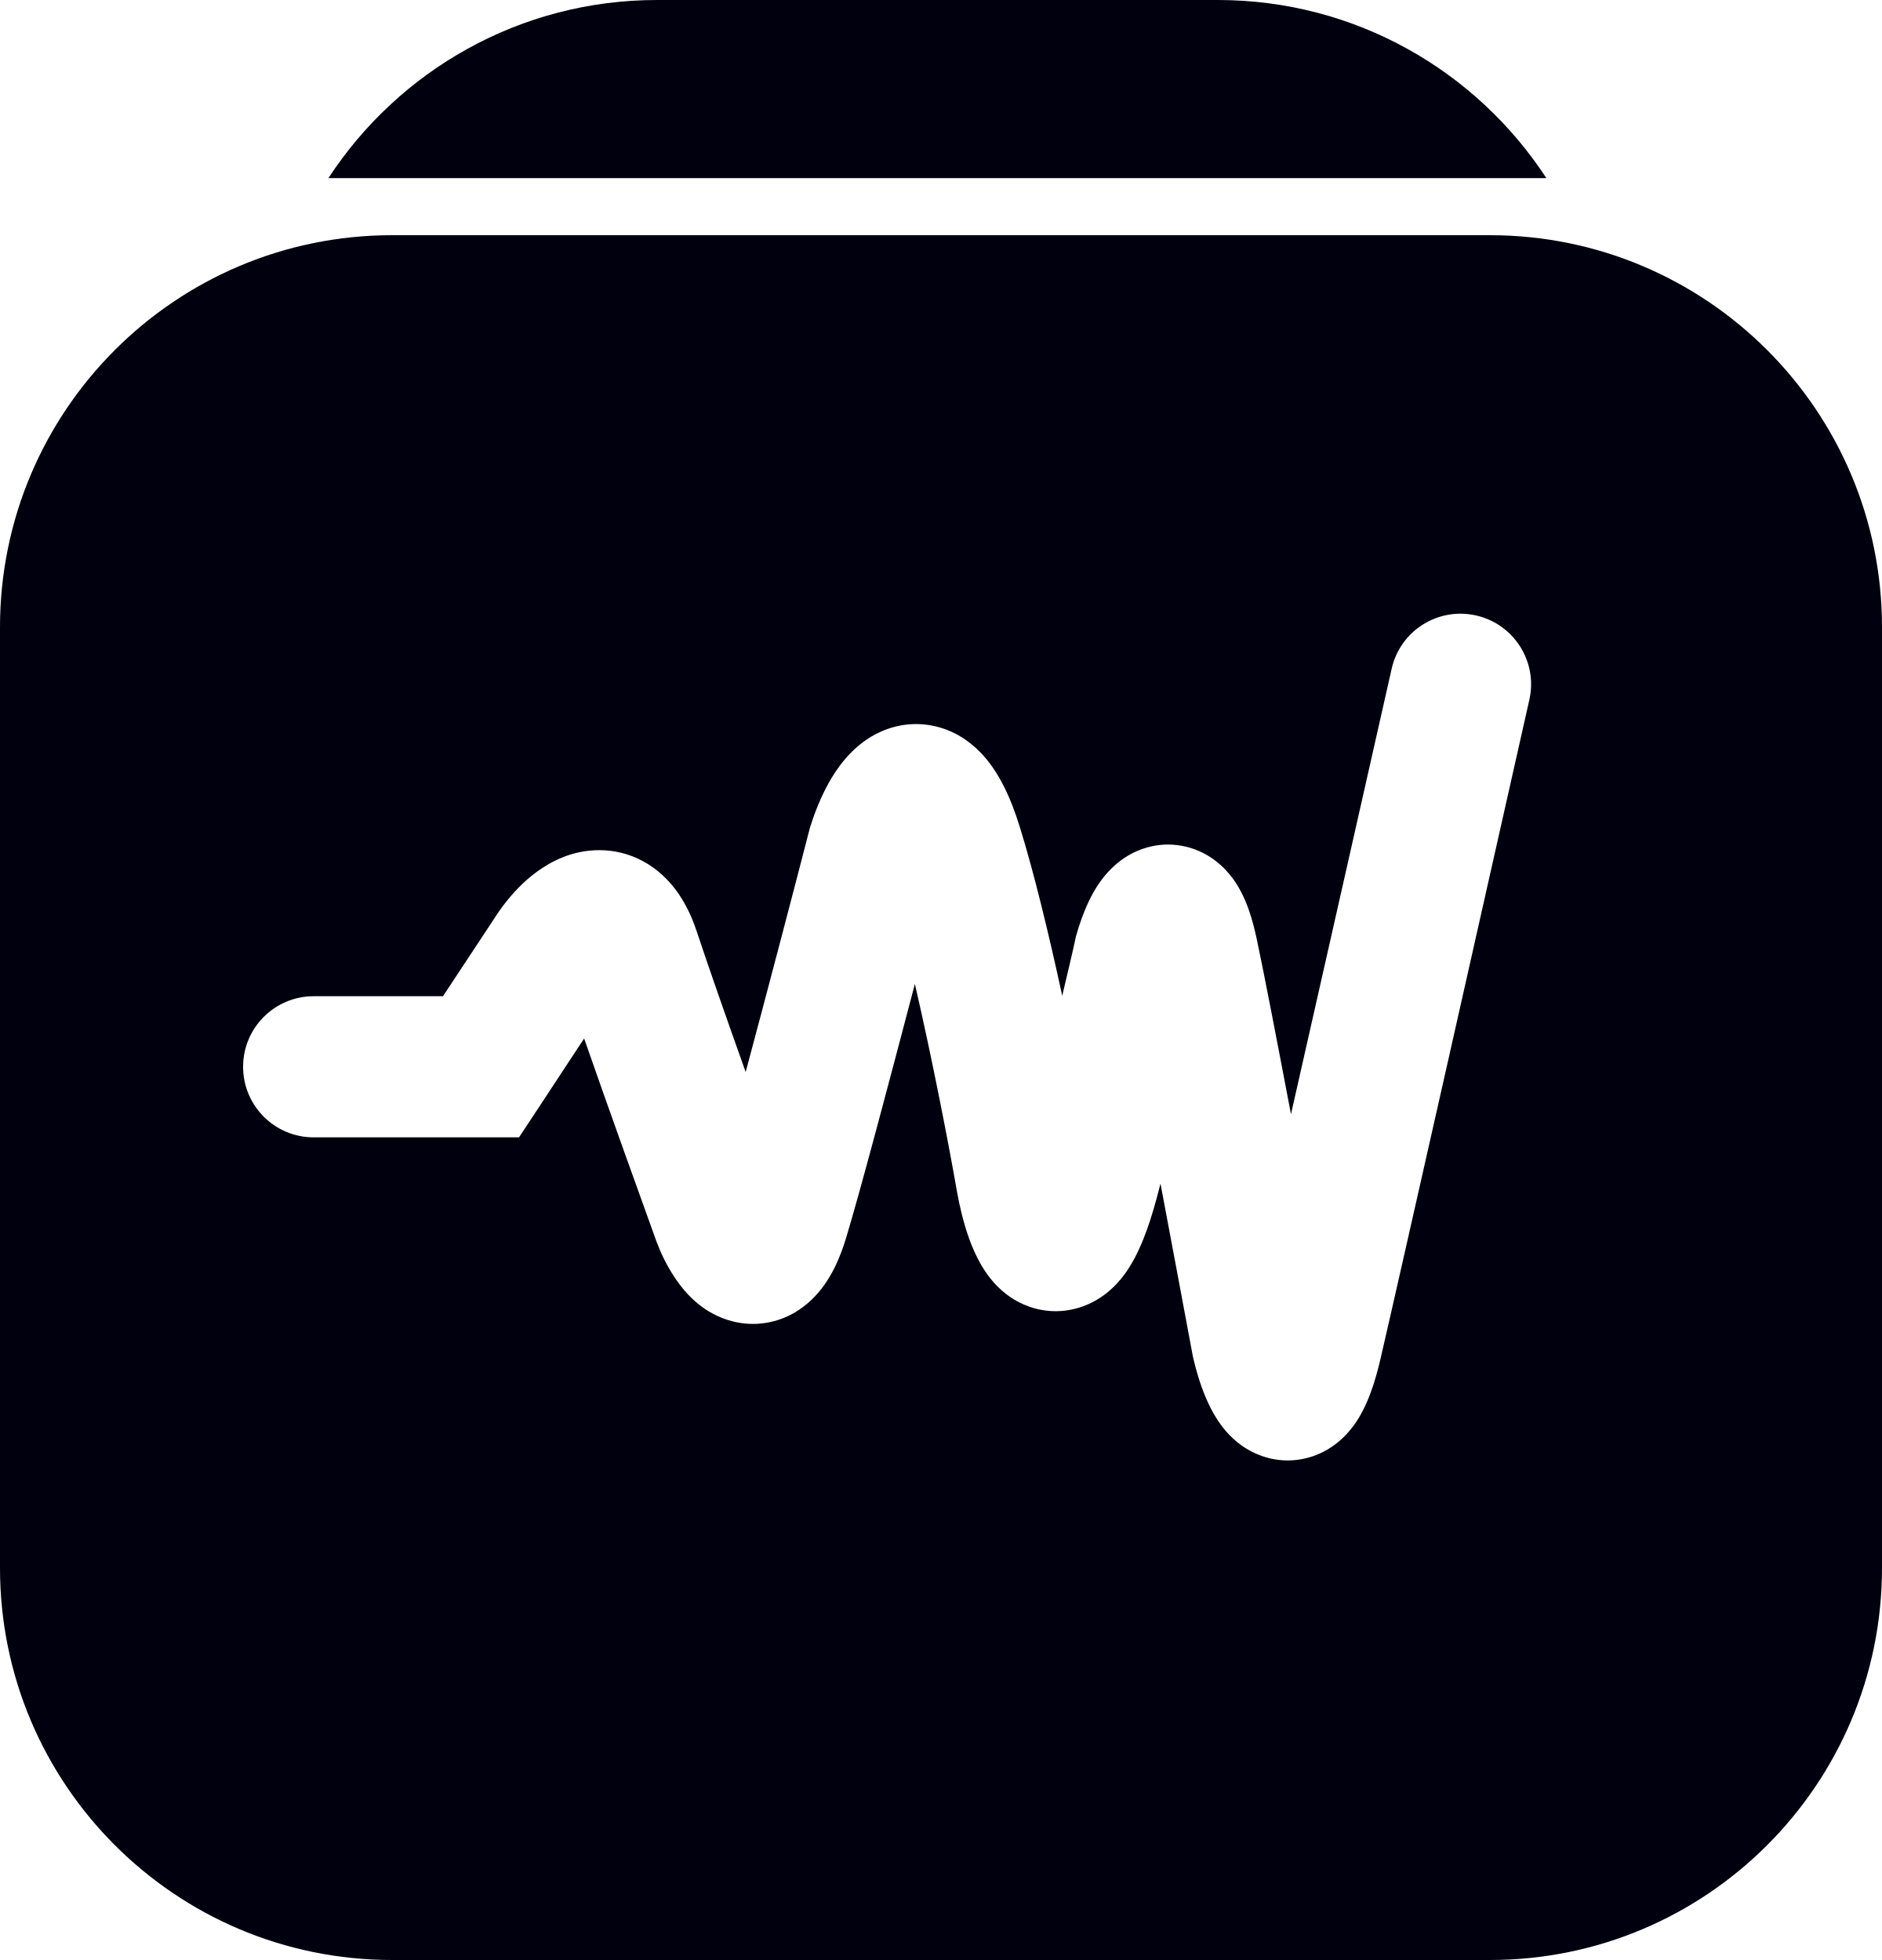
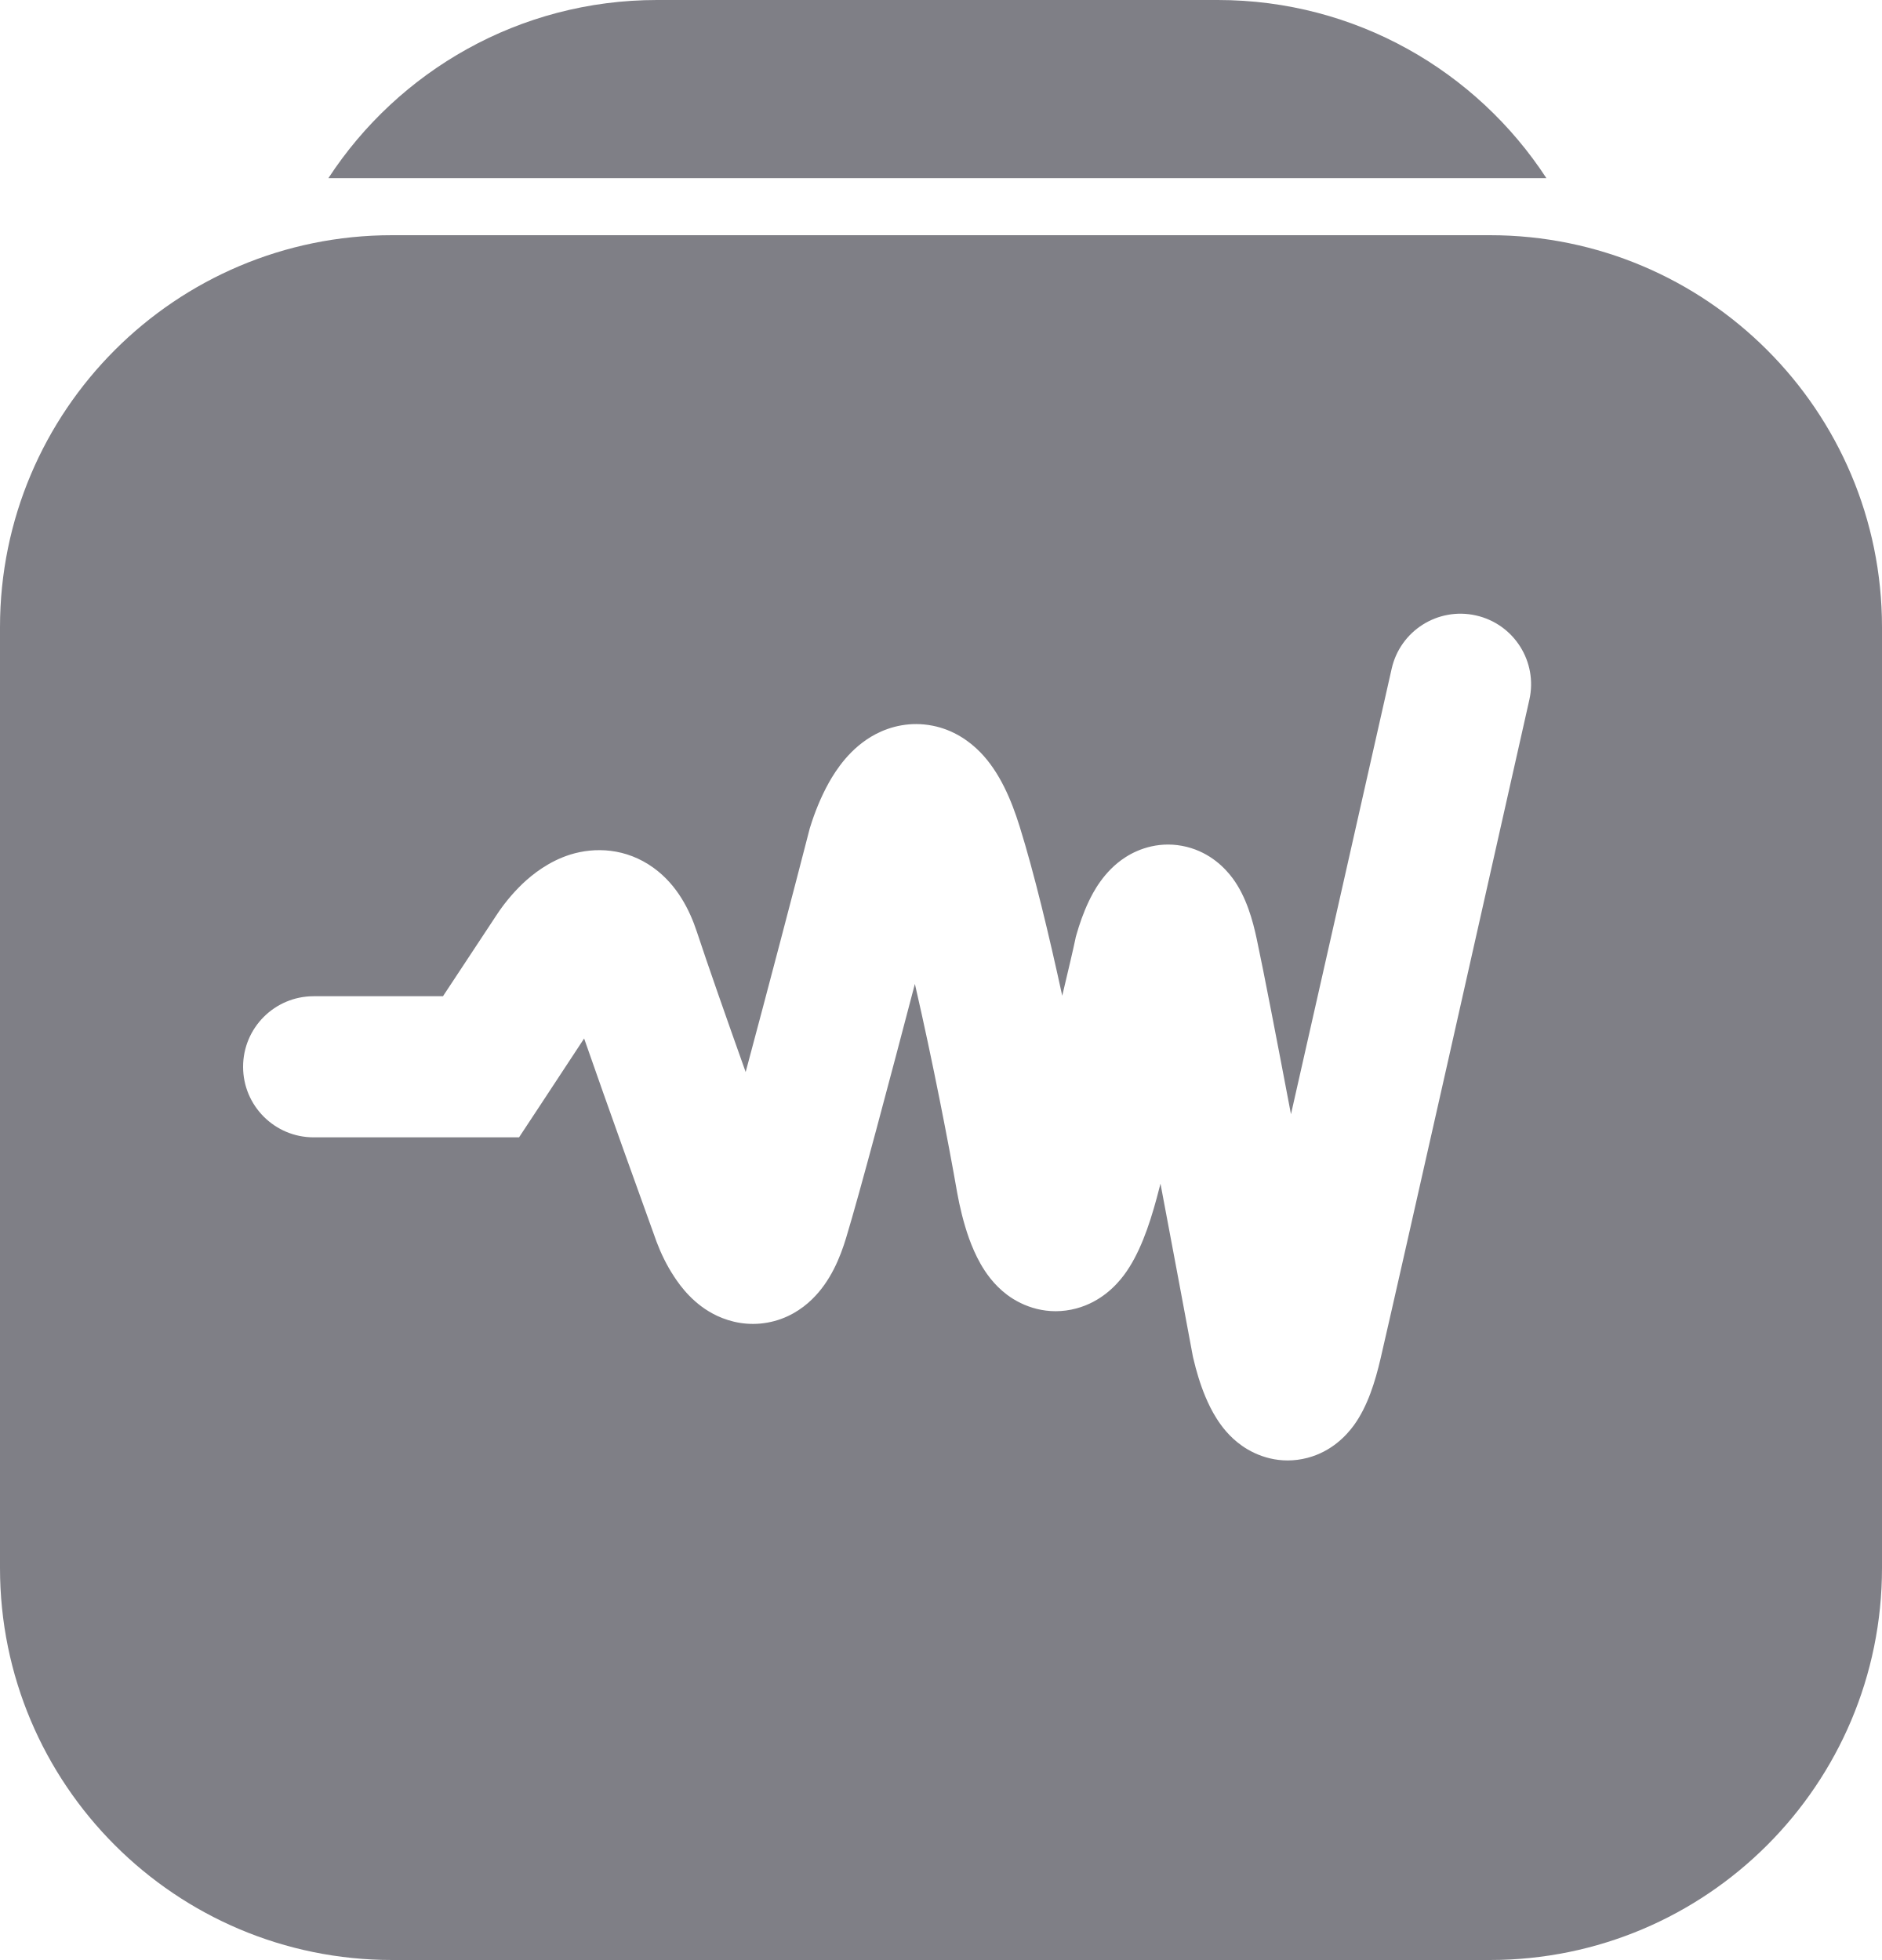
<svg xmlns="http://www.w3.org/2000/svg" width="24" height="25" viewBox="0 0 24 25" fill="none">
-   <path d="M19 3C21.761 3 24 5.239 24 8V20C24 22.761 21.761 25 19 25H5C2.239 25 8.05346e-08 22.761 0 20V8C2.57711e-07 5.239 2.239 3 5 3H19ZM18.822 7.85C18.337 7.741 17.856 8.045 17.747 8.53C17.428 9.948 16.891 12.318 16.463 14.212C16.287 13.285 16.12 12.416 16.027 11.98C15.976 11.74 15.894 11.439 15.719 11.202C15.623 11.073 15.437 10.878 15.134 10.802C14.806 10.72 14.525 10.822 14.351 10.935C14.072 11.114 13.934 11.394 13.886 11.494C13.815 11.642 13.763 11.796 13.727 11.923L13.719 11.951L13.713 11.98C13.684 12.119 13.625 12.367 13.546 12.701C13.379 11.933 13.189 11.138 13.002 10.539C12.897 10.203 12.748 9.848 12.5 9.594C12.363 9.454 12.161 9.309 11.891 9.256C11.611 9.201 11.359 9.264 11.169 9.363C10.843 9.533 10.658 9.827 10.571 9.981C10.466 10.169 10.387 10.371 10.335 10.539L10.328 10.56L10.322 10.583C10.128 11.337 9.794 12.611 9.509 13.674C9.265 12.989 9.02 12.29 8.887 11.886C8.796 11.611 8.638 11.289 8.334 11.069C7.982 10.815 7.586 10.803 7.273 10.9C7 10.986 6.794 11.149 6.665 11.271C6.528 11.402 6.415 11.545 6.332 11.672L5.649 12.707H4C3.503 12.707 3.1 13.11 3.1 13.607C3.1 14.104 3.503 14.507 4 14.507H6.619L6.886 14.102L7.449 13.246C7.752 14.115 8.159 15.248 8.371 15.834L8.376 15.847C8.425 15.977 8.498 16.134 8.596 16.282C8.676 16.405 8.85 16.646 9.146 16.784C9.315 16.863 9.538 16.915 9.787 16.87C10.033 16.826 10.223 16.702 10.355 16.573C10.592 16.344 10.715 16.037 10.79 15.789C10.966 15.209 11.343 13.785 11.667 12.55C11.896 13.544 12.102 14.614 12.204 15.2V15.201L12.205 15.206C12.237 15.385 12.287 15.598 12.358 15.797C12.394 15.896 12.442 16.011 12.506 16.123C12.564 16.224 12.669 16.385 12.844 16.516C13.043 16.665 13.361 16.788 13.727 16.689C14.042 16.604 14.236 16.394 14.334 16.263C14.527 16.004 14.652 15.647 14.751 15.281C14.768 15.22 14.783 15.158 14.799 15.098C14.955 15.924 15.108 16.743 15.21 17.291L15.214 17.311L15.219 17.331C15.253 17.477 15.303 17.652 15.373 17.818C15.408 17.901 15.455 18 15.517 18.097C15.573 18.185 15.675 18.327 15.84 18.442C16.025 18.572 16.324 18.687 16.674 18.595C16.985 18.513 17.172 18.307 17.265 18.18C17.442 17.936 17.538 17.618 17.605 17.331C17.858 16.239 18.976 11.269 19.503 8.925C19.612 8.44 19.307 7.959 18.822 7.85Z" fill="#01000F" />
-   <path d="M15.53 0C17.285 0 18.828 0.905 19.72 2.272H4.188C5.081 0.905 6.624 1.24458e-05 8.379 0H15.53Z" fill="#01000F" />
+   <path d="M19 3C21.761 3 24 5.239 24 8V20C24 22.761 21.761 25 19 25H5C2.239 25 8.05346e-08 22.761 0 20V8C2.57711e-07 5.239 2.239 3 5 3H19ZM18.822 7.85C18.337 7.741 17.856 8.045 17.747 8.53C17.428 9.948 16.891 12.318 16.463 14.212C16.287 13.285 16.12 12.416 16.027 11.98C15.976 11.74 15.894 11.439 15.719 11.202C15.623 11.073 15.437 10.878 15.134 10.802C14.806 10.72 14.525 10.822 14.351 10.935C14.072 11.114 13.934 11.394 13.886 11.494C13.815 11.642 13.763 11.796 13.727 11.923L13.719 11.951L13.713 11.98C13.684 12.119 13.625 12.367 13.546 12.701C13.379 11.933 13.189 11.138 13.002 10.539C12.897 10.203 12.748 9.848 12.5 9.594C12.363 9.454 12.161 9.309 11.891 9.256C11.611 9.201 11.359 9.264 11.169 9.363C10.843 9.533 10.658 9.827 10.571 9.981C10.466 10.169 10.387 10.371 10.335 10.539L10.328 10.56L10.322 10.583C10.128 11.337 9.794 12.611 9.509 13.674C9.265 12.989 9.02 12.29 8.887 11.886C8.796 11.611 8.638 11.289 8.334 11.069C7.982 10.815 7.586 10.803 7.273 10.9C7 10.986 6.794 11.149 6.665 11.271C6.528 11.402 6.415 11.545 6.332 11.672L5.649 12.707H4C3.503 12.707 3.1 13.11 3.1 13.607C3.1 14.104 3.503 14.507 4 14.507H6.619L6.886 14.102L7.449 13.246C7.752 14.115 8.159 15.248 8.371 15.834L8.376 15.847C8.425 15.977 8.498 16.134 8.596 16.282C8.676 16.405 8.85 16.646 9.146 16.784C9.315 16.863 9.538 16.915 9.787 16.87C10.033 16.826 10.223 16.702 10.355 16.573C10.592 16.344 10.715 16.037 10.79 15.789C10.966 15.209 11.343 13.785 11.667 12.55C11.896 13.544 12.102 14.614 12.204 15.2V15.201L12.205 15.206C12.237 15.385 12.287 15.598 12.358 15.797C12.394 15.896 12.442 16.011 12.506 16.123C12.564 16.224 12.669 16.385 12.844 16.516C13.043 16.665 13.361 16.788 13.727 16.689C14.042 16.604 14.236 16.394 14.334 16.263C14.527 16.004 14.652 15.647 14.751 15.281C14.768 15.22 14.783 15.158 14.799 15.098C14.955 15.924 15.108 16.743 15.21 17.291L15.214 17.311L15.219 17.331C15.253 17.477 15.303 17.652 15.373 17.818C15.408 17.901 15.455 18 15.517 18.097C15.573 18.185 15.675 18.327 15.84 18.442C16.025 18.572 16.324 18.687 16.674 18.595C16.985 18.513 17.172 18.307 17.265 18.18C17.442 17.936 17.538 17.618 17.605 17.331C17.858 16.239 18.976 11.269 19.503 8.925C19.612 8.44 19.307 7.959 18.822 7.85Z" fill="#01000F" fill-opacity="0.5" />
+   <path d="M15.53 0C17.285 0 18.828 0.905 19.72 2.272H4.188C5.081 0.905 6.624 1.24458e-05 8.379 0H15.53Z" fill="#01000F" fill-opacity="0.5" />
</svg>
